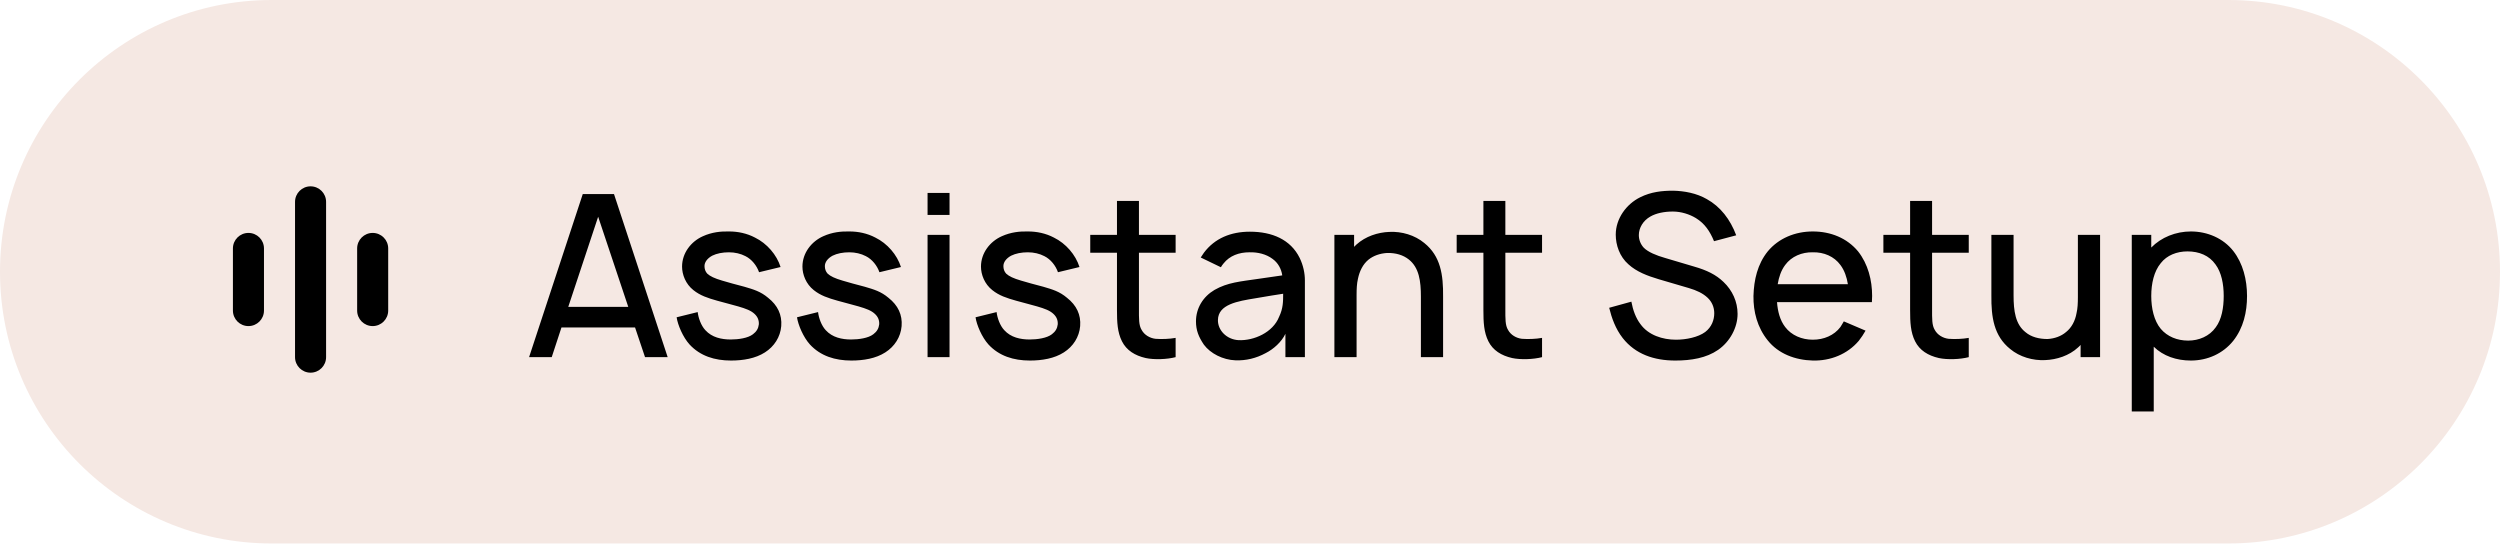
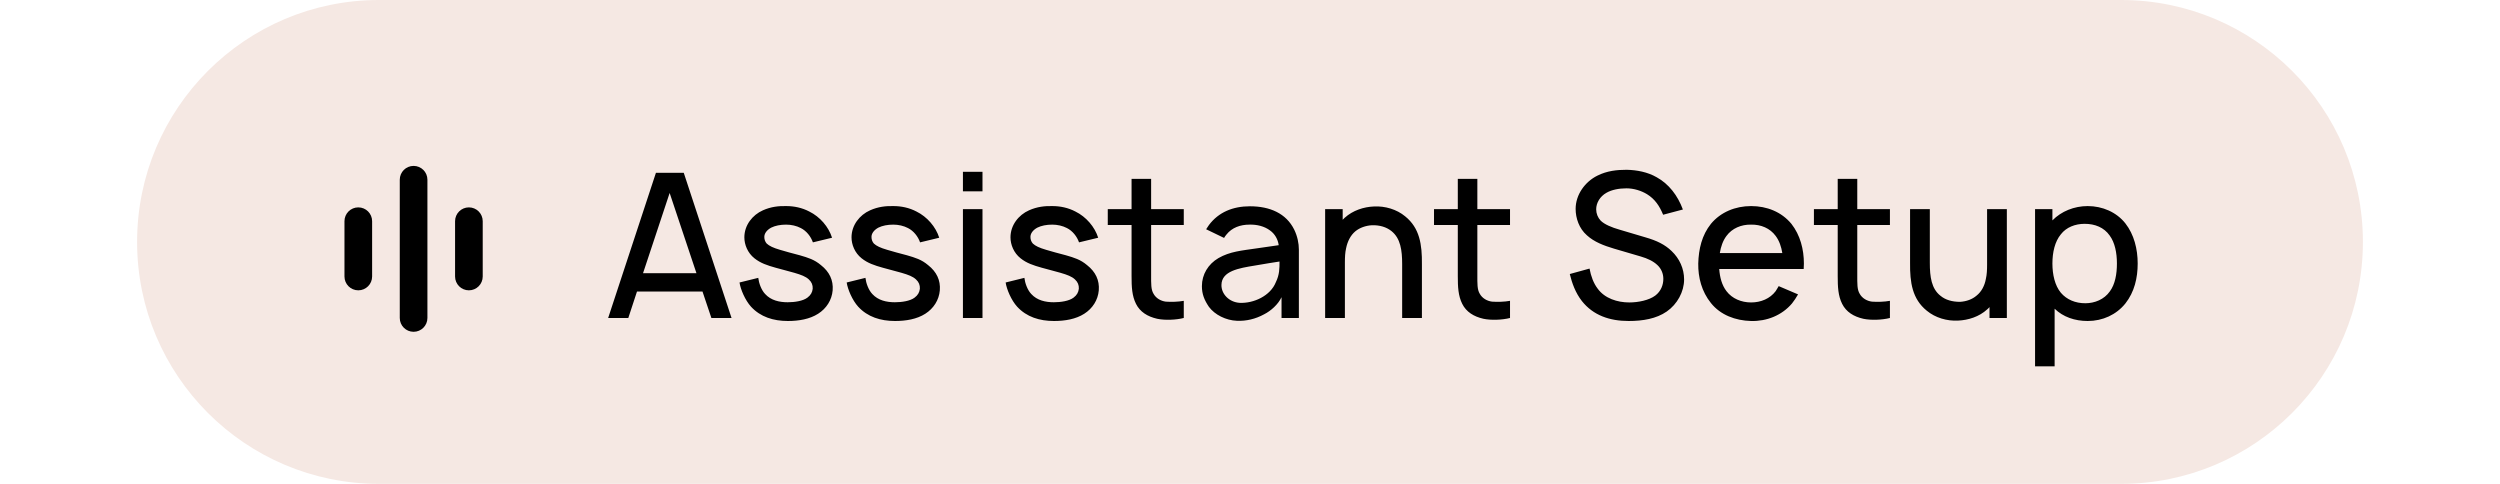
- <svg xmlns="http://www.w3.org/2000/svg" width="161" height="35" viewBox="0 0 161 35" fill="none">
+ <svg xmlns="http://www.w3.org/2000/svg" width="155" height="30" viewBox="0 0 161 35" fill="none">
  <rect width="161" height="35" rx="17.5" fill="#F5E8E3" />
  <path d="M41.54 23L40.898 21.09H36.158L35.531 23H34.073L37.529 12.5H39.542L42.998 23H41.54ZM36.596 19.762H40.46L38.521 13.958L36.596 19.762ZM50.269 17.196L48.883 17.531C48.737 17.108 48.416 16.7 48.008 16.496C47.702 16.335 47.323 16.248 46.944 16.248C46.535 16.248 46.156 16.321 45.864 16.467C45.544 16.642 45.369 16.89 45.369 17.137C45.369 17.327 45.427 17.488 45.544 17.619C45.733 17.794 46.01 17.925 46.506 18.071C46.885 18.188 47.381 18.319 47.935 18.465C48.533 18.64 48.985 18.771 49.467 19.179C50.079 19.66 50.371 20.273 50.312 21.002C50.254 21.702 49.86 22.315 49.262 22.694C48.65 23.087 47.862 23.219 47.075 23.219C46.025 23.219 45.092 22.927 44.406 22.183C43.983 21.717 43.648 20.929 43.575 20.433L44.931 20.098C44.975 20.477 45.15 20.973 45.427 21.265C45.85 21.731 46.462 21.863 47.06 21.863C47.556 21.863 48.169 21.775 48.489 21.527C48.723 21.352 48.84 21.148 48.869 20.885C48.883 20.623 48.796 20.404 48.592 20.215C48.358 19.996 48.037 19.879 47.541 19.733C47.148 19.617 46.71 19.515 46.2 19.369C45.573 19.194 45.092 19.033 44.654 18.683C44.158 18.29 43.925 17.692 43.925 17.167C43.925 16.292 44.508 15.548 45.267 15.213C45.85 14.95 46.419 14.892 46.958 14.906C47.512 14.906 48.096 15.023 48.621 15.3C49.394 15.679 50.021 16.408 50.269 17.196ZM58.021 17.196L56.635 17.531C56.489 17.108 56.169 16.7 55.76 16.496C55.454 16.335 55.075 16.248 54.696 16.248C54.287 16.248 53.908 16.321 53.616 16.467C53.296 16.642 53.121 16.89 53.121 17.137C53.121 17.327 53.179 17.488 53.296 17.619C53.485 17.794 53.762 17.925 54.258 18.071C54.637 18.188 55.133 18.319 55.687 18.465C56.285 18.64 56.737 18.771 57.218 19.179C57.831 19.66 58.123 20.273 58.064 21.002C58.006 21.702 57.612 22.315 57.014 22.694C56.402 23.087 55.614 23.219 54.827 23.219C53.777 23.219 52.843 22.927 52.158 22.183C51.735 21.717 51.4 20.929 51.327 20.433L52.683 20.098C52.727 20.477 52.902 20.973 53.179 21.265C53.602 21.731 54.214 21.863 54.812 21.863C55.308 21.863 55.921 21.775 56.241 21.527C56.475 21.352 56.591 21.148 56.621 20.885C56.635 20.623 56.548 20.404 56.343 20.215C56.11 19.996 55.789 19.879 55.294 19.733C54.9 19.617 54.462 19.515 53.952 19.369C53.325 19.194 52.843 19.033 52.406 18.683C51.91 18.29 51.677 17.692 51.677 17.167C51.677 16.292 52.26 15.548 53.019 15.213C53.602 14.95 54.171 14.892 54.71 14.906C55.264 14.906 55.848 15.023 56.373 15.3C57.146 15.679 57.773 16.408 58.021 17.196ZM59.735 12.427H61.15V13.842H59.735V12.427ZM59.735 15.125H61.15V23H59.735V15.125ZM69.519 17.196L68.133 17.531C67.987 17.108 67.666 16.7 67.258 16.496C66.952 16.335 66.573 16.248 66.194 16.248C65.785 16.248 65.406 16.321 65.115 16.467C64.794 16.642 64.619 16.89 64.619 17.137C64.619 17.327 64.677 17.488 64.794 17.619C64.983 17.794 65.26 17.925 65.756 18.071C66.135 18.188 66.631 18.319 67.185 18.465C67.783 18.64 68.235 18.771 68.716 19.179C69.329 19.66 69.621 20.273 69.562 21.002C69.504 21.702 69.11 22.315 68.512 22.694C67.9 23.087 67.112 23.219 66.325 23.219C65.275 23.219 64.341 22.927 63.656 22.183C63.233 21.717 62.898 20.929 62.825 20.433L64.181 20.098C64.225 20.477 64.4 20.973 64.677 21.265C65.1 21.731 65.712 21.863 66.31 21.863C66.806 21.863 67.419 21.775 67.74 21.527C67.973 21.352 68.09 21.148 68.119 20.885C68.133 20.623 68.046 20.404 67.841 20.215C67.608 19.996 67.287 19.879 66.791 19.733C66.398 19.617 65.96 19.515 65.45 19.369C64.823 19.194 64.341 19.033 63.904 18.683C63.408 18.29 63.175 17.692 63.175 17.167C63.175 16.292 63.758 15.548 64.516 15.213C65.1 14.95 65.669 14.892 66.208 14.906C66.762 14.906 67.346 15.023 67.871 15.3C68.644 15.679 69.271 16.408 69.519 17.196ZM73.348 16.277V19.879C73.348 20.521 73.333 20.944 73.523 21.25C73.698 21.571 74.048 21.775 74.412 21.819C74.821 21.848 75.302 21.833 75.71 21.76V23C75.156 23.146 74.325 23.175 73.785 23.058C73.085 22.898 72.546 22.562 72.254 21.979C71.962 21.396 71.933 20.754 71.933 19.967V16.277H70.212V15.125H71.933V12.938H73.348V15.125H75.71V16.277H73.348ZM78.625 17.21L77.327 16.583L77.531 16.277C78.231 15.344 79.267 14.921 80.492 14.921C81.935 14.921 83.117 15.431 83.7 16.613C83.933 17.094 84.035 17.604 84.035 18.056V23H82.781V21.498C82.533 22.023 82.008 22.49 81.513 22.738C80.9 23.073 80.229 23.233 79.558 23.204C78.756 23.175 77.954 22.767 77.531 22.198C77.196 21.702 77.021 21.279 77.021 20.696C77.021 19.85 77.473 19.106 78.217 18.669C79.062 18.188 79.865 18.129 81.06 17.954L82.577 17.735C82.519 17.312 82.3 16.919 81.95 16.671C81.542 16.365 81.002 16.233 80.463 16.248C79.792 16.248 79.194 16.467 78.8 16.962C78.742 17.035 78.669 17.123 78.625 17.21ZM82.635 18.917C82.183 18.99 81.673 19.062 80.856 19.208C79.69 19.398 78.45 19.602 78.435 20.608C78.421 21.265 78.99 21.863 79.763 21.906C80.754 21.95 81.979 21.41 82.373 20.404C82.635 19.865 82.635 19.413 82.635 18.917ZM91.725 15.65C92.775 16.496 92.95 17.692 92.935 19.106V23H91.506V19.106C91.506 18.1 91.389 17.24 90.733 16.715C90.368 16.423 89.887 16.277 89.318 16.292C88.866 16.321 88.443 16.467 88.122 16.729C87.772 17.021 87.554 17.458 87.452 17.954C87.379 18.26 87.364 18.61 87.364 18.99V23H85.935V15.125H87.204V15.898L87.35 15.752C87.947 15.213 88.735 14.965 89.464 14.935C90.266 14.892 91.112 15.14 91.725 15.65ZM96.945 16.277V19.879C96.945 20.521 96.931 20.944 97.12 21.25C97.295 21.571 97.645 21.775 98.01 21.819C98.418 21.848 98.9 21.833 99.308 21.76V23C98.754 23.146 97.922 23.175 97.383 23.058C96.683 22.898 96.143 22.562 95.852 21.979C95.56 21.396 95.531 20.754 95.531 19.967V16.277H93.81V15.125H95.531V12.938H96.945V15.125H99.308V16.277H96.945ZM111.812 15.154L110.383 15.533C110.12 14.892 109.785 14.396 109.216 14.046C108.808 13.798 108.268 13.623 107.729 13.623C107.189 13.623 106.664 13.725 106.285 13.944C105.818 14.206 105.541 14.673 105.541 15.14C105.541 15.446 105.658 15.738 105.862 15.956C106.139 16.233 106.664 16.452 107.233 16.613L109.1 17.167C109.916 17.4 110.514 17.692 110.995 18.158C111.564 18.698 111.9 19.427 111.9 20.215C111.9 21.104 111.404 22.008 110.645 22.533C109.887 23.058 108.91 23.219 107.889 23.219C106.518 23.219 105.323 22.81 104.506 21.775C104.039 21.177 103.791 20.477 103.631 19.821L105.06 19.427C105.162 19.981 105.352 20.492 105.643 20.871C106.154 21.585 107.073 21.877 107.933 21.877C108.589 21.877 109.362 21.717 109.814 21.381C110.237 21.06 110.398 20.594 110.398 20.171C110.398 19.792 110.252 19.442 109.975 19.179C109.668 18.887 109.26 18.698 108.764 18.552L106.825 17.983C106.095 17.765 105.395 17.502 104.87 17.021C104.302 16.525 104.054 15.781 104.054 15.11C104.054 14.075 104.739 13.142 105.629 12.704C106.329 12.354 107.043 12.281 107.743 12.281C108.473 12.296 109.26 12.442 109.916 12.821C110.791 13.302 111.433 14.133 111.812 15.154ZM114.44 19.456C114.484 20.054 114.629 20.623 114.965 21.06C115.373 21.6 116.044 21.877 116.744 21.877C117.459 21.877 118.115 21.6 118.523 21.06C118.611 20.929 118.669 20.812 118.742 20.696L120.142 21.294C120.011 21.527 119.865 21.746 119.704 21.95C118.975 22.81 117.882 23.248 116.744 23.219C115.607 23.19 114.527 22.781 113.842 21.921C113.171 21.09 112.909 20.069 112.923 19.062C112.952 18.012 113.186 17.006 113.842 16.19C114.542 15.344 115.607 14.906 116.744 14.906C117.896 14.906 118.946 15.329 119.661 16.19C120.302 17.006 120.565 18.042 120.565 19.062C120.565 19.194 120.55 19.325 120.55 19.456H114.44ZM116.744 16.248C116.044 16.233 115.373 16.51 114.965 17.065C114.702 17.415 114.557 17.852 114.484 18.304H119.004C118.932 17.852 118.786 17.415 118.523 17.065C118.115 16.51 117.459 16.233 116.744 16.248ZM124.426 16.277V19.879C124.426 20.521 124.411 20.944 124.601 21.25C124.776 21.571 125.126 21.775 125.49 21.819C125.899 21.848 126.38 21.833 126.788 21.76V23C126.234 23.146 125.403 23.175 124.863 23.058C124.163 22.898 123.624 22.562 123.332 21.979C123.04 21.396 123.011 20.754 123.011 19.967V16.277H121.29V15.125H123.011V12.938H124.426V15.125H126.788V16.277H124.426ZM133.816 15.125H135.245V23H133.991V22.212C133.947 22.271 133.889 22.315 133.83 22.373C133.247 22.913 132.445 23.16 131.716 23.19C130.914 23.233 130.068 22.985 129.455 22.475C128.405 21.629 128.23 20.433 128.245 19.019V15.125H129.674V19.019C129.674 20.025 129.791 20.885 130.447 21.396C130.811 21.702 131.307 21.833 131.861 21.833C132.314 21.804 132.736 21.658 133.057 21.381C133.407 21.104 133.641 20.667 133.728 20.171C133.801 19.865 133.816 19.515 133.816 19.135V15.125ZM143.82 16.16C144.447 16.962 144.709 18.012 144.709 19.062C144.709 20.098 144.476 21.119 143.82 21.95C143.164 22.767 142.172 23.219 141.093 23.219C140.159 23.219 139.314 22.927 138.701 22.329V26.5H137.286V15.125H138.541V15.942C139.182 15.285 140.116 14.906 141.093 14.906C142.157 14.906 143.178 15.344 143.82 16.16ZM142.697 21.075C143.076 20.565 143.207 19.821 143.207 19.062C143.207 18.29 143.061 17.546 142.682 17.035C142.274 16.452 141.618 16.19 140.874 16.19C140.189 16.19 139.547 16.438 139.153 16.948C138.716 17.473 138.541 18.26 138.541 19.062C138.541 19.85 138.716 20.652 139.153 21.177C139.576 21.673 140.203 21.935 140.918 21.935C141.603 21.935 142.289 21.658 142.697 21.075Z" fill="black" />
  <rect x="23" y="15" width="2" height="6" rx="1" fill="black" />
  <rect x="19" y="12" width="2" height="12" rx="1" fill="black" />
  <rect x="15" y="15" width="2" height="6" rx="1" fill="black" />
</svg>
